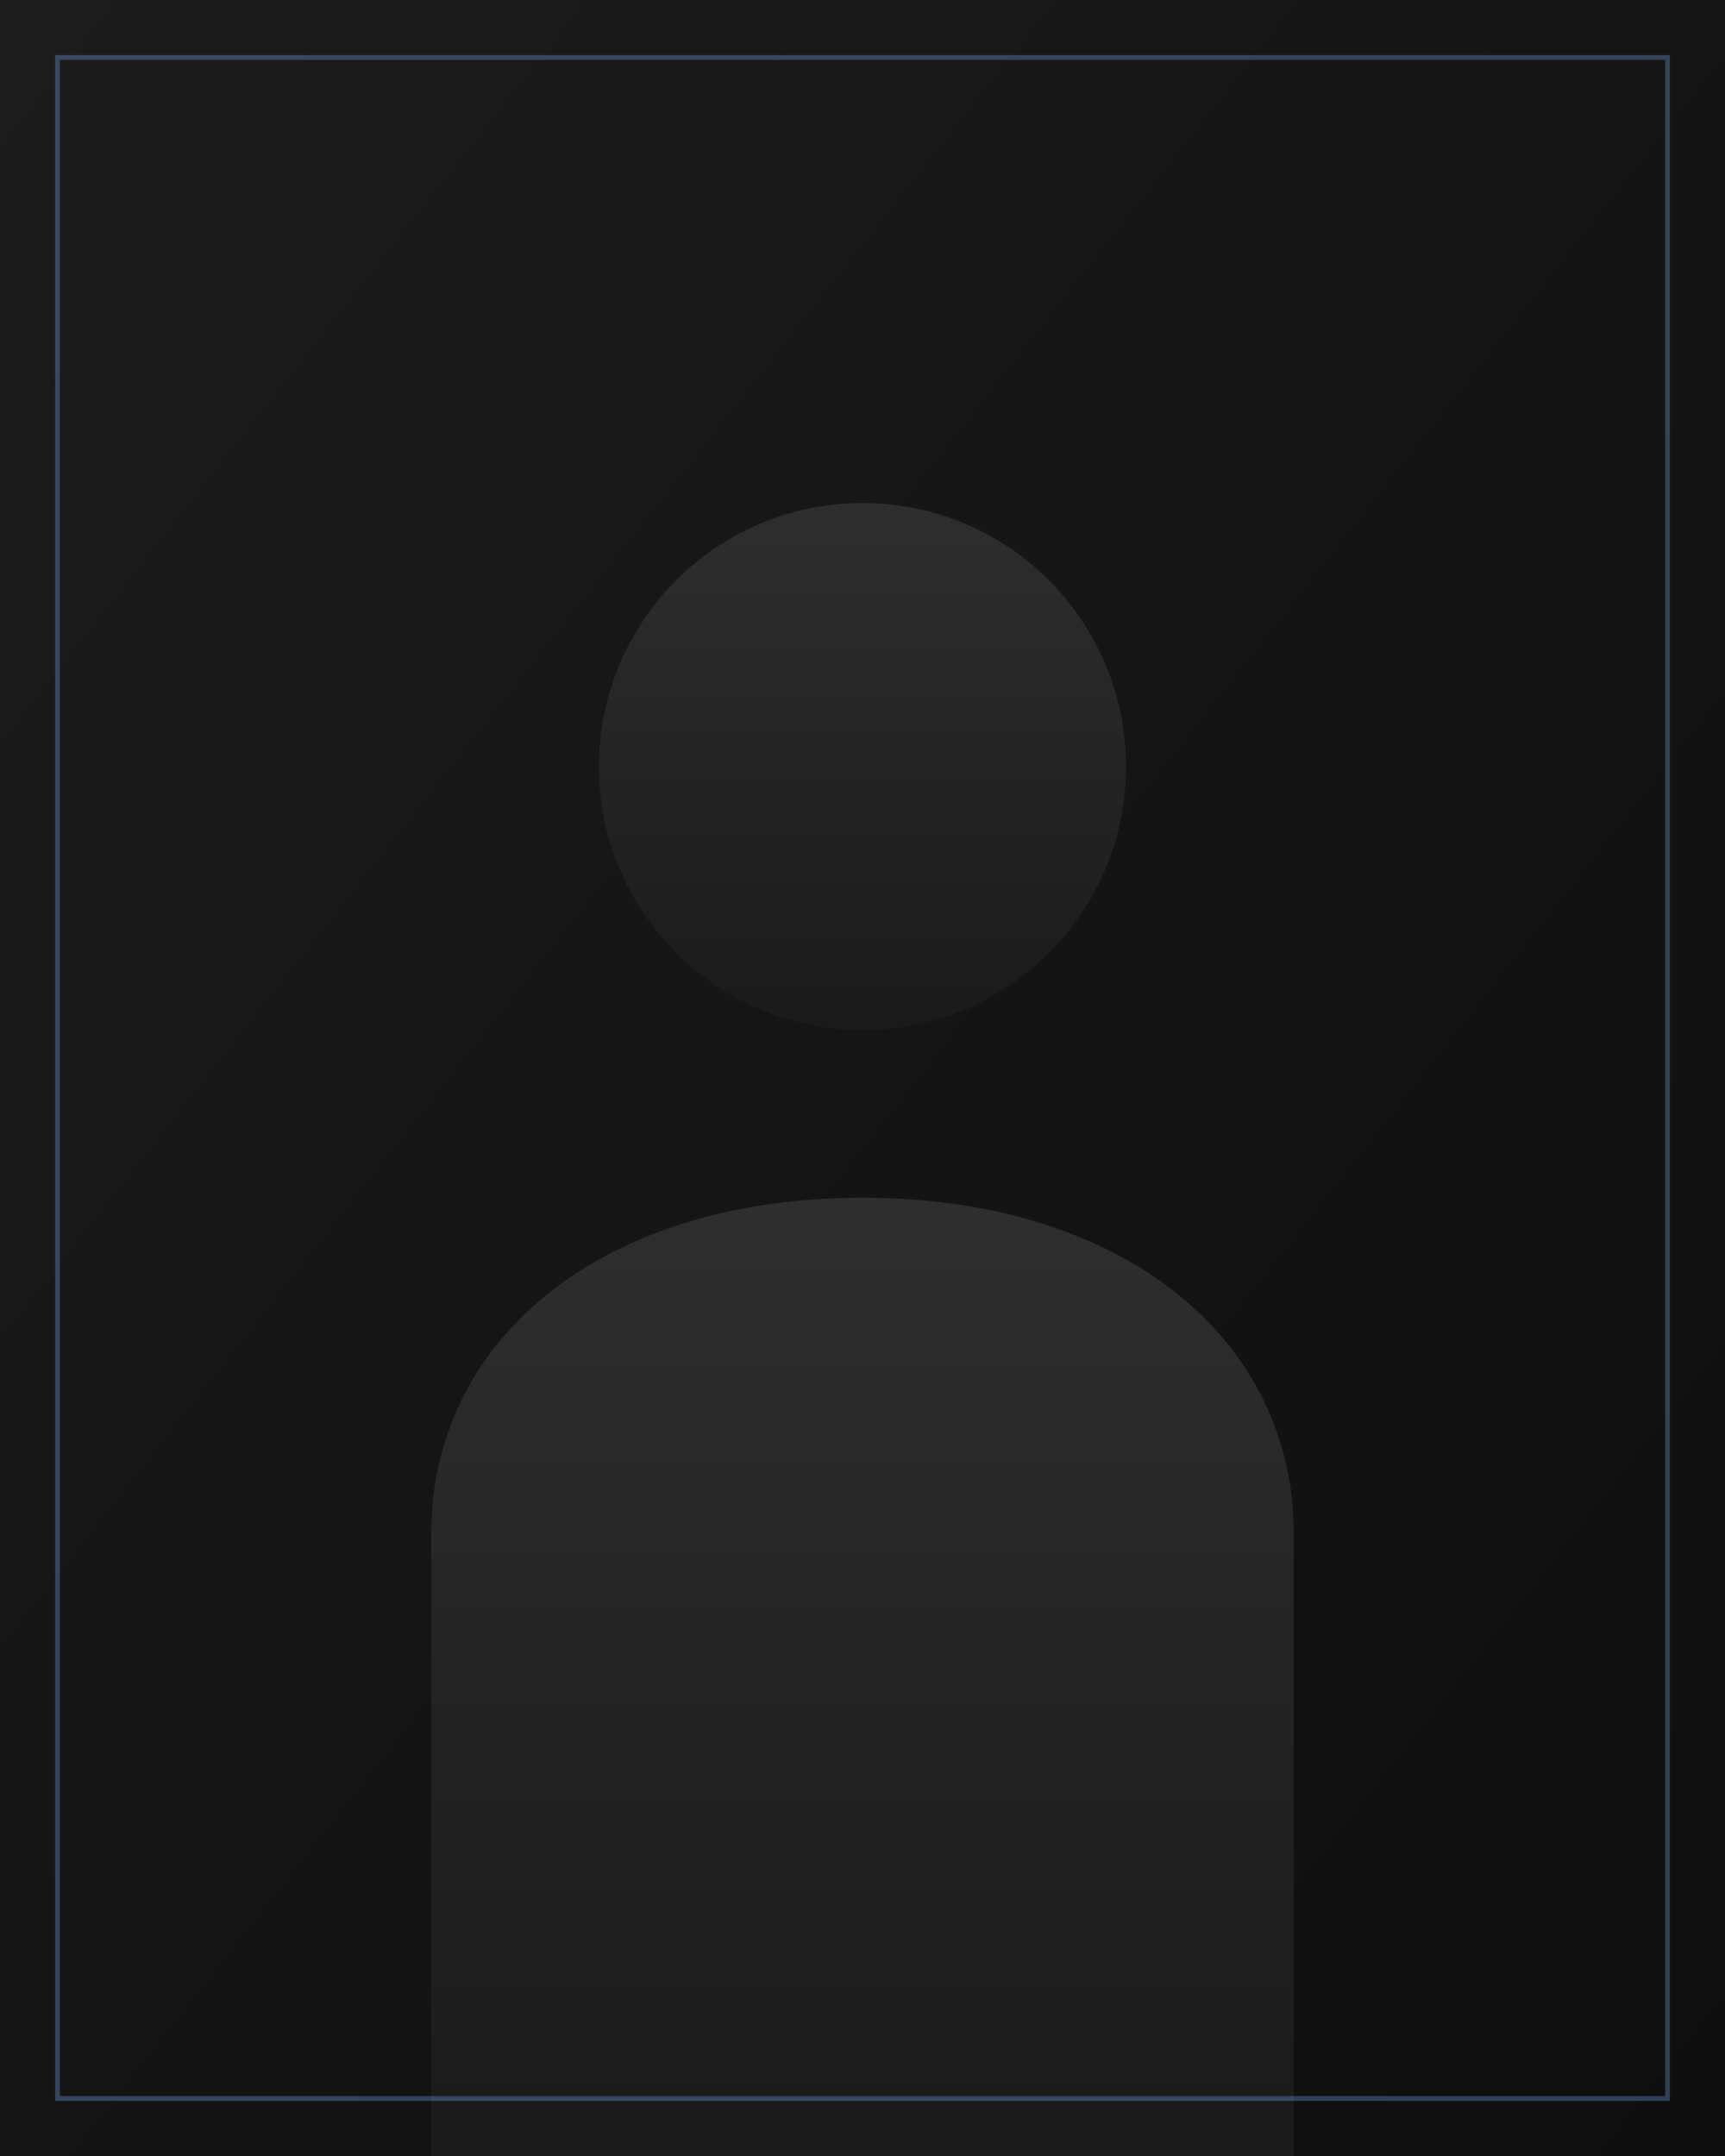
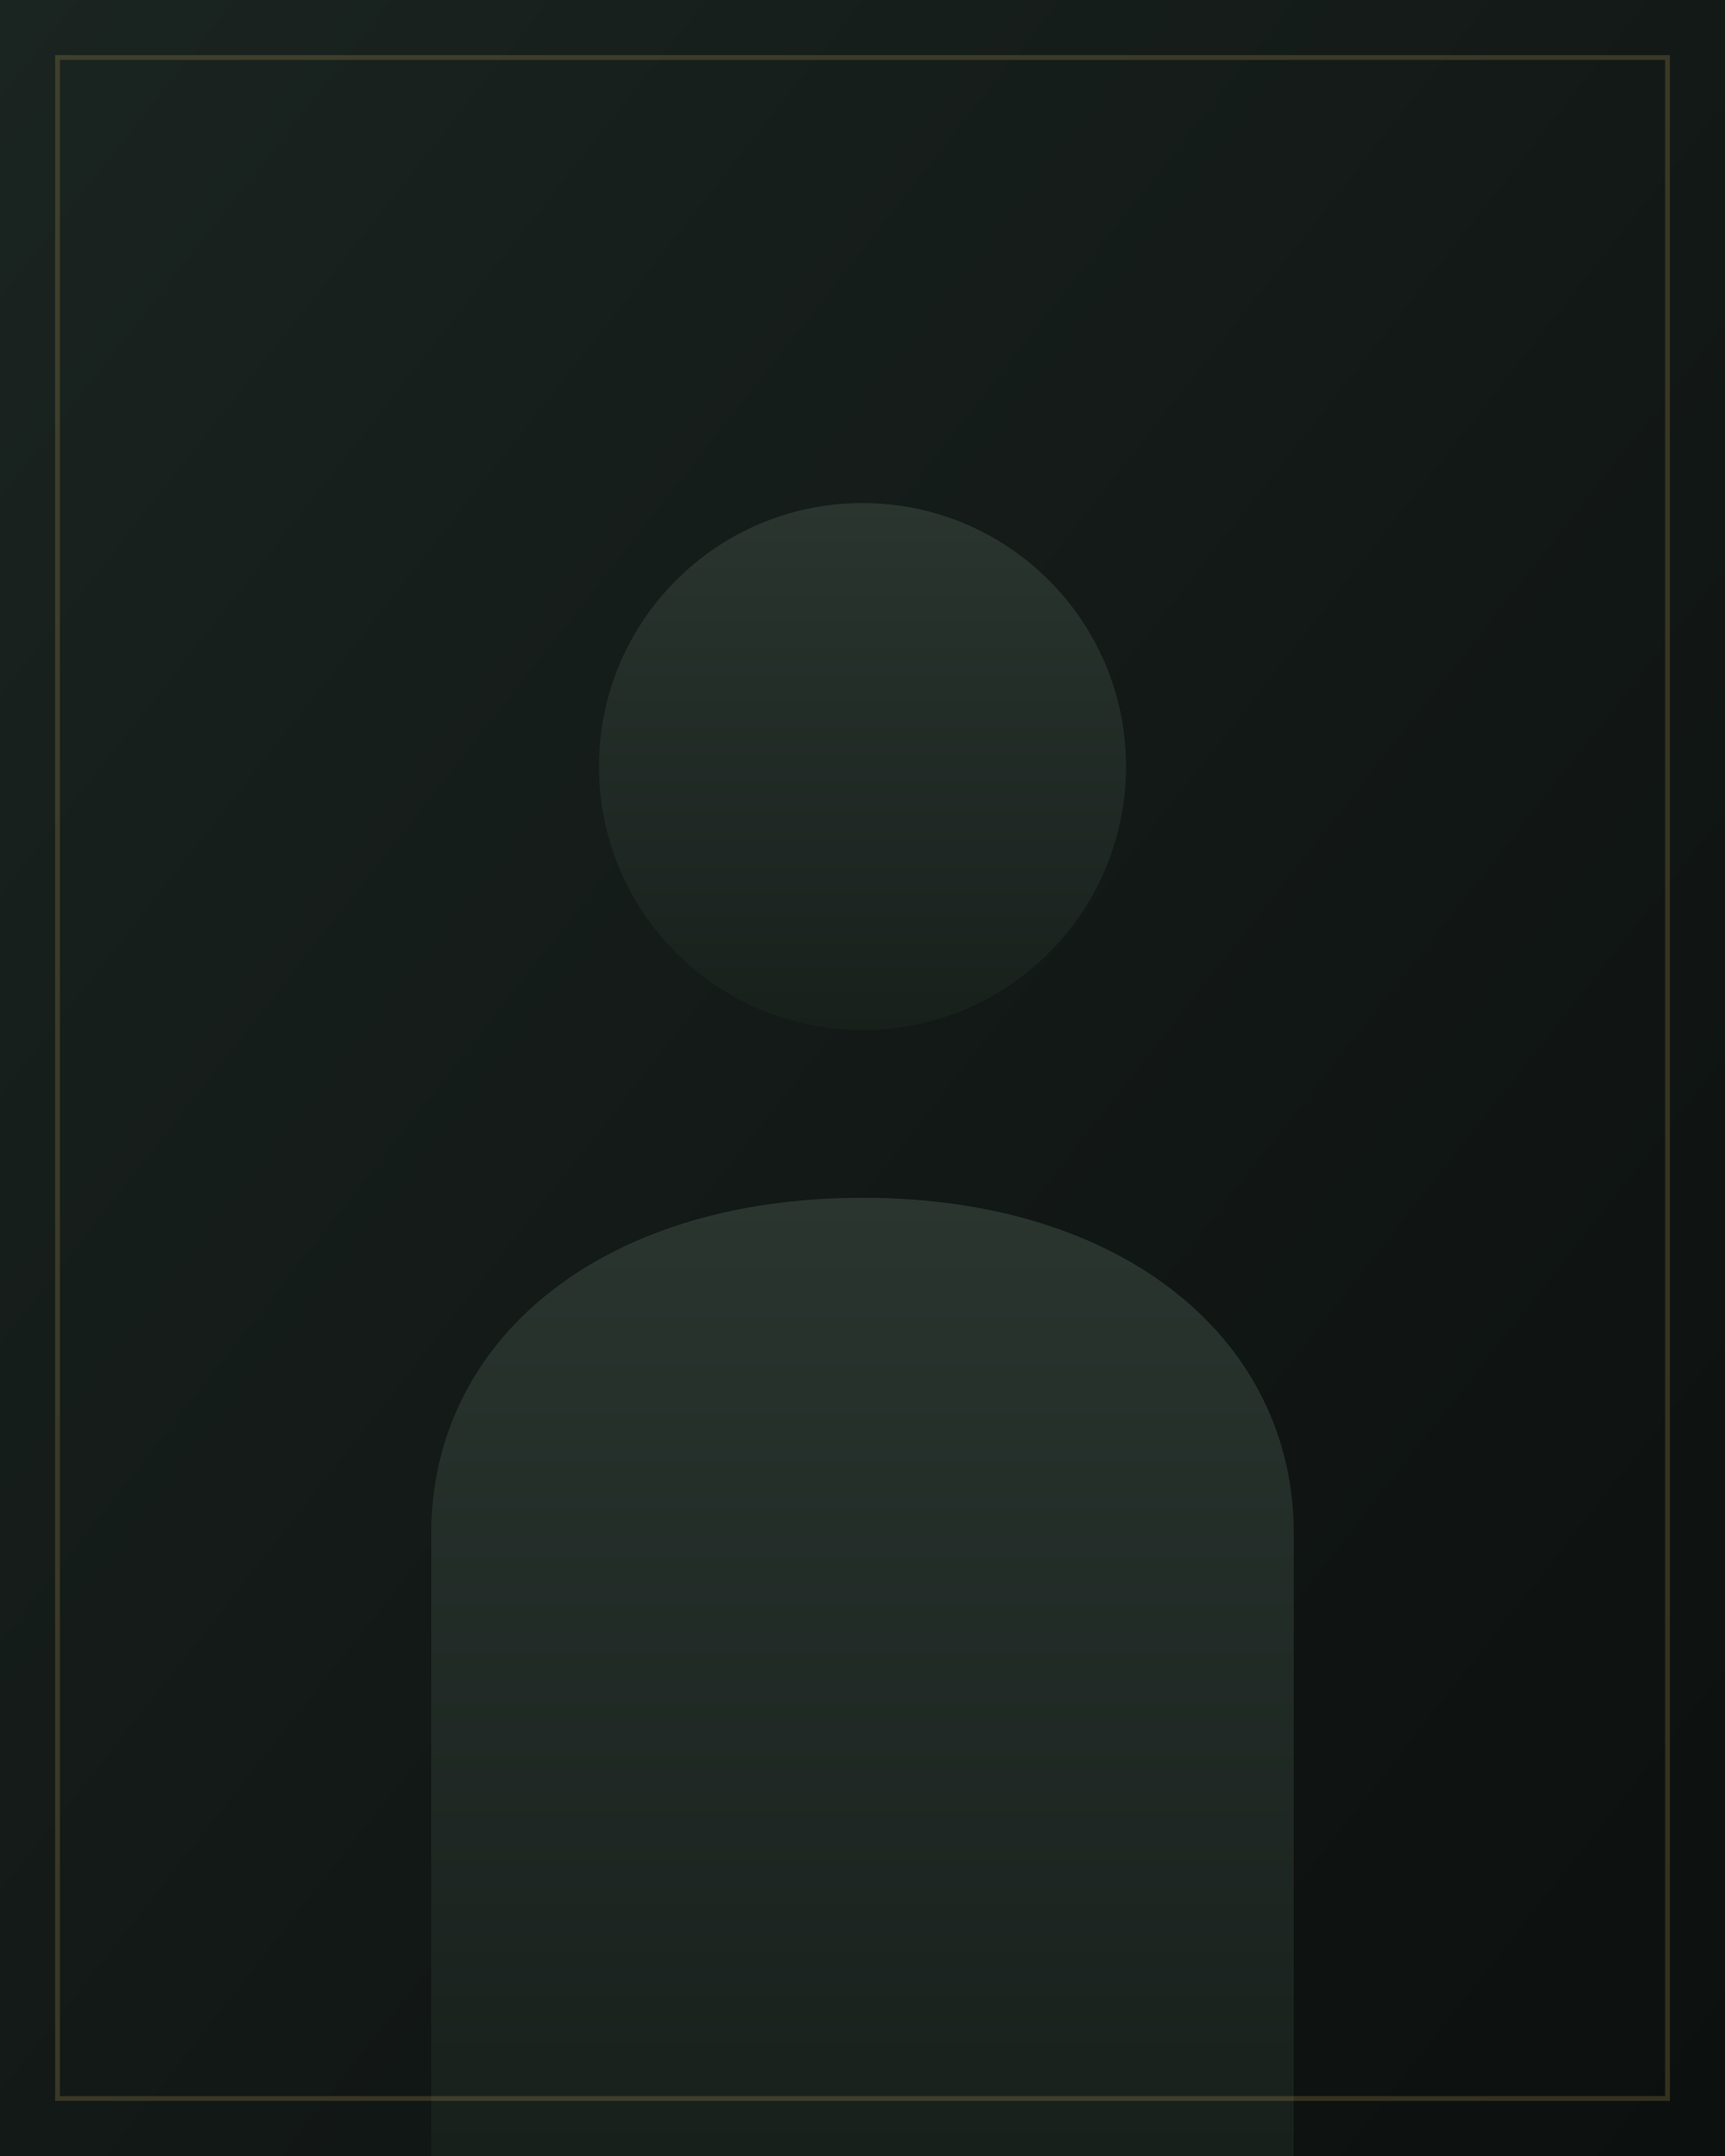
<svg xmlns="http://www.w3.org/2000/svg" width="720" height="900" viewBox="0 0 720 900" role="img" aria-label="Portrait placeholder">
  <defs>
    <linearGradient id="bg" x1="0" y1="0" x2="1" y2="1">
-       <stop offset="0%" stop-color="#1c1c1c" />
-       <stop offset="55%" stop-color="#141414" />
-       <stop offset="100%" stop-color="#0e0e0e" />
+       <stop offset="0%" stop-color="#1a2420" />
+       <stop offset="55%" stop-color="#121816" />
+       <stop offset="100%" stop-color="#0c100e" />
    </linearGradient>
    <linearGradient id="figure" x1="0.5" y1="0" x2="0.5" y2="1">
-       <stop offset="0%" stop-color="#2e2e2e" />
-       <stop offset="100%" stop-color="#1a1a1a" />
+       <stop offset="0%" stop-color="#2a3530" />
+       <stop offset="100%" stop-color="#18201c" />
    </linearGradient>
  </defs>
  <rect width="720" height="900" fill="url(#bg)" />
  <circle cx="360" cy="320" r="110" fill="url(#figure)" />
  <path d="M180 900 V640 C180 560 250 500 360 500 C470 500 540 560 540 640 V900 Z" fill="url(#figure)" />
-   <rect x="24" y="24" width="672" height="852" fill="none" stroke="#7eb0ff" stroke-opacity="0.3" stroke-width="2" />
+   <rect x="24" y="24" width="672" height="852" fill="none" stroke="#c4a35a" stroke-opacity="0.22" stroke-width="2" />
</svg>
